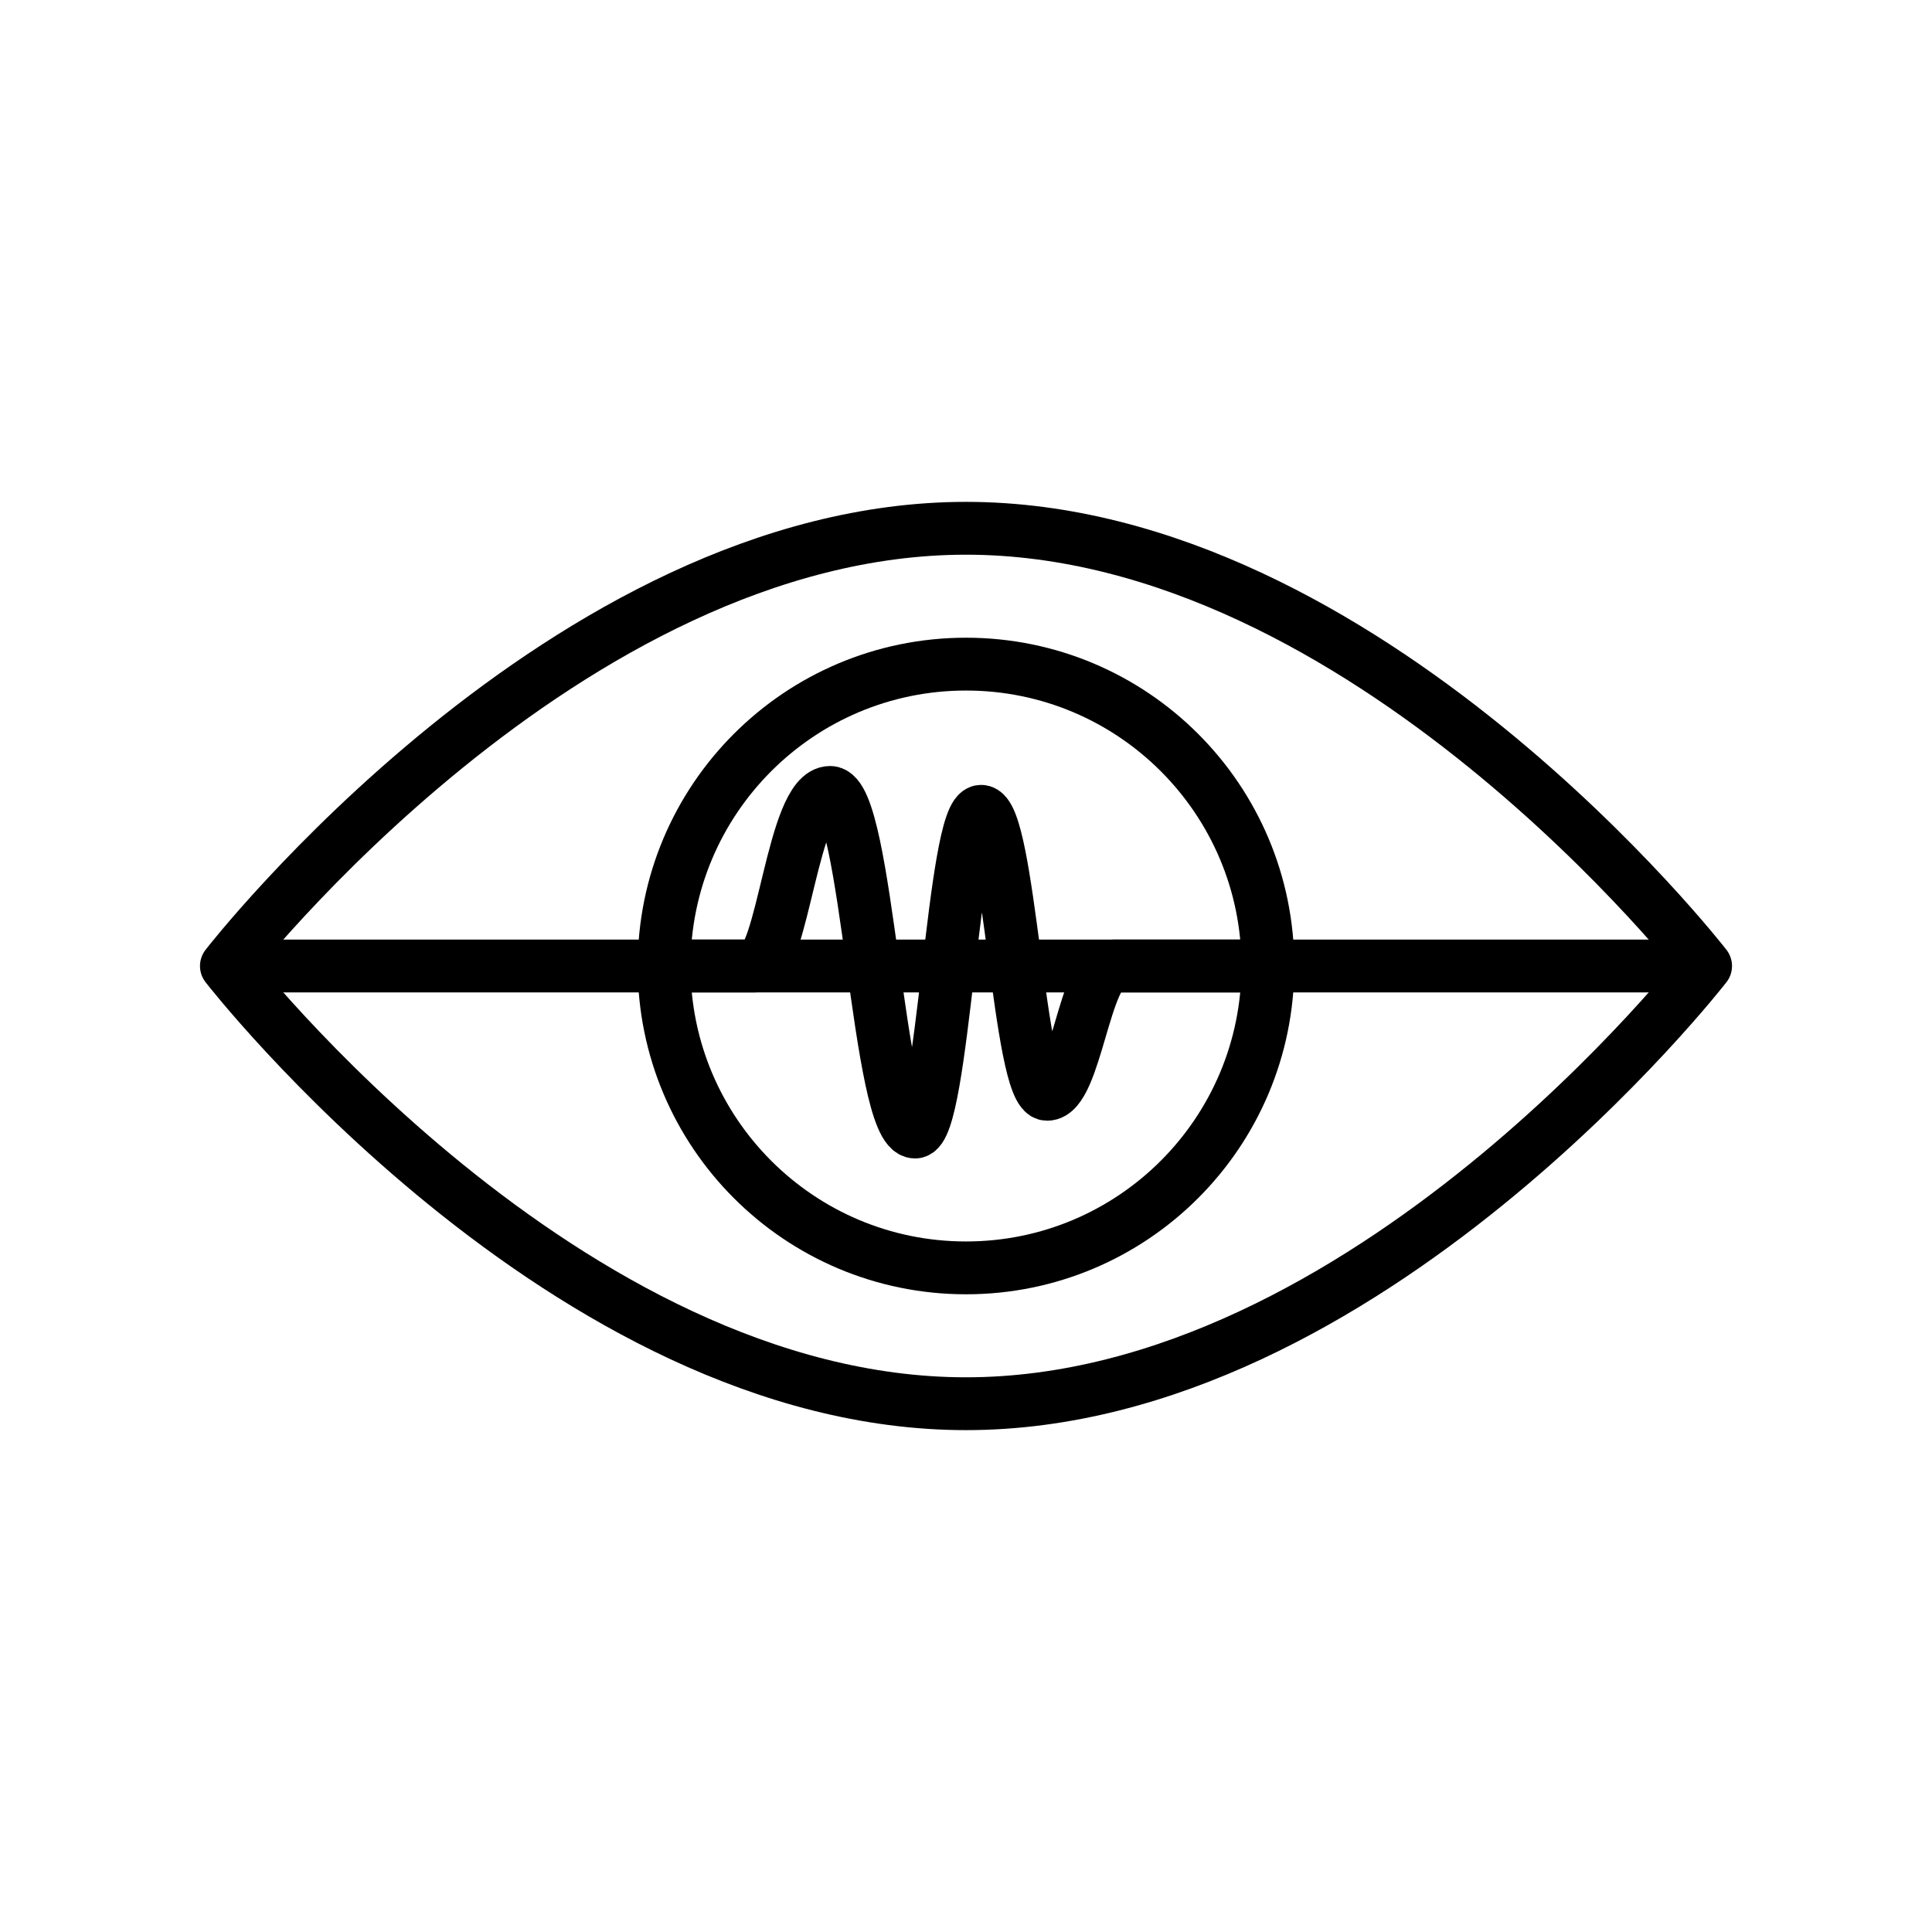
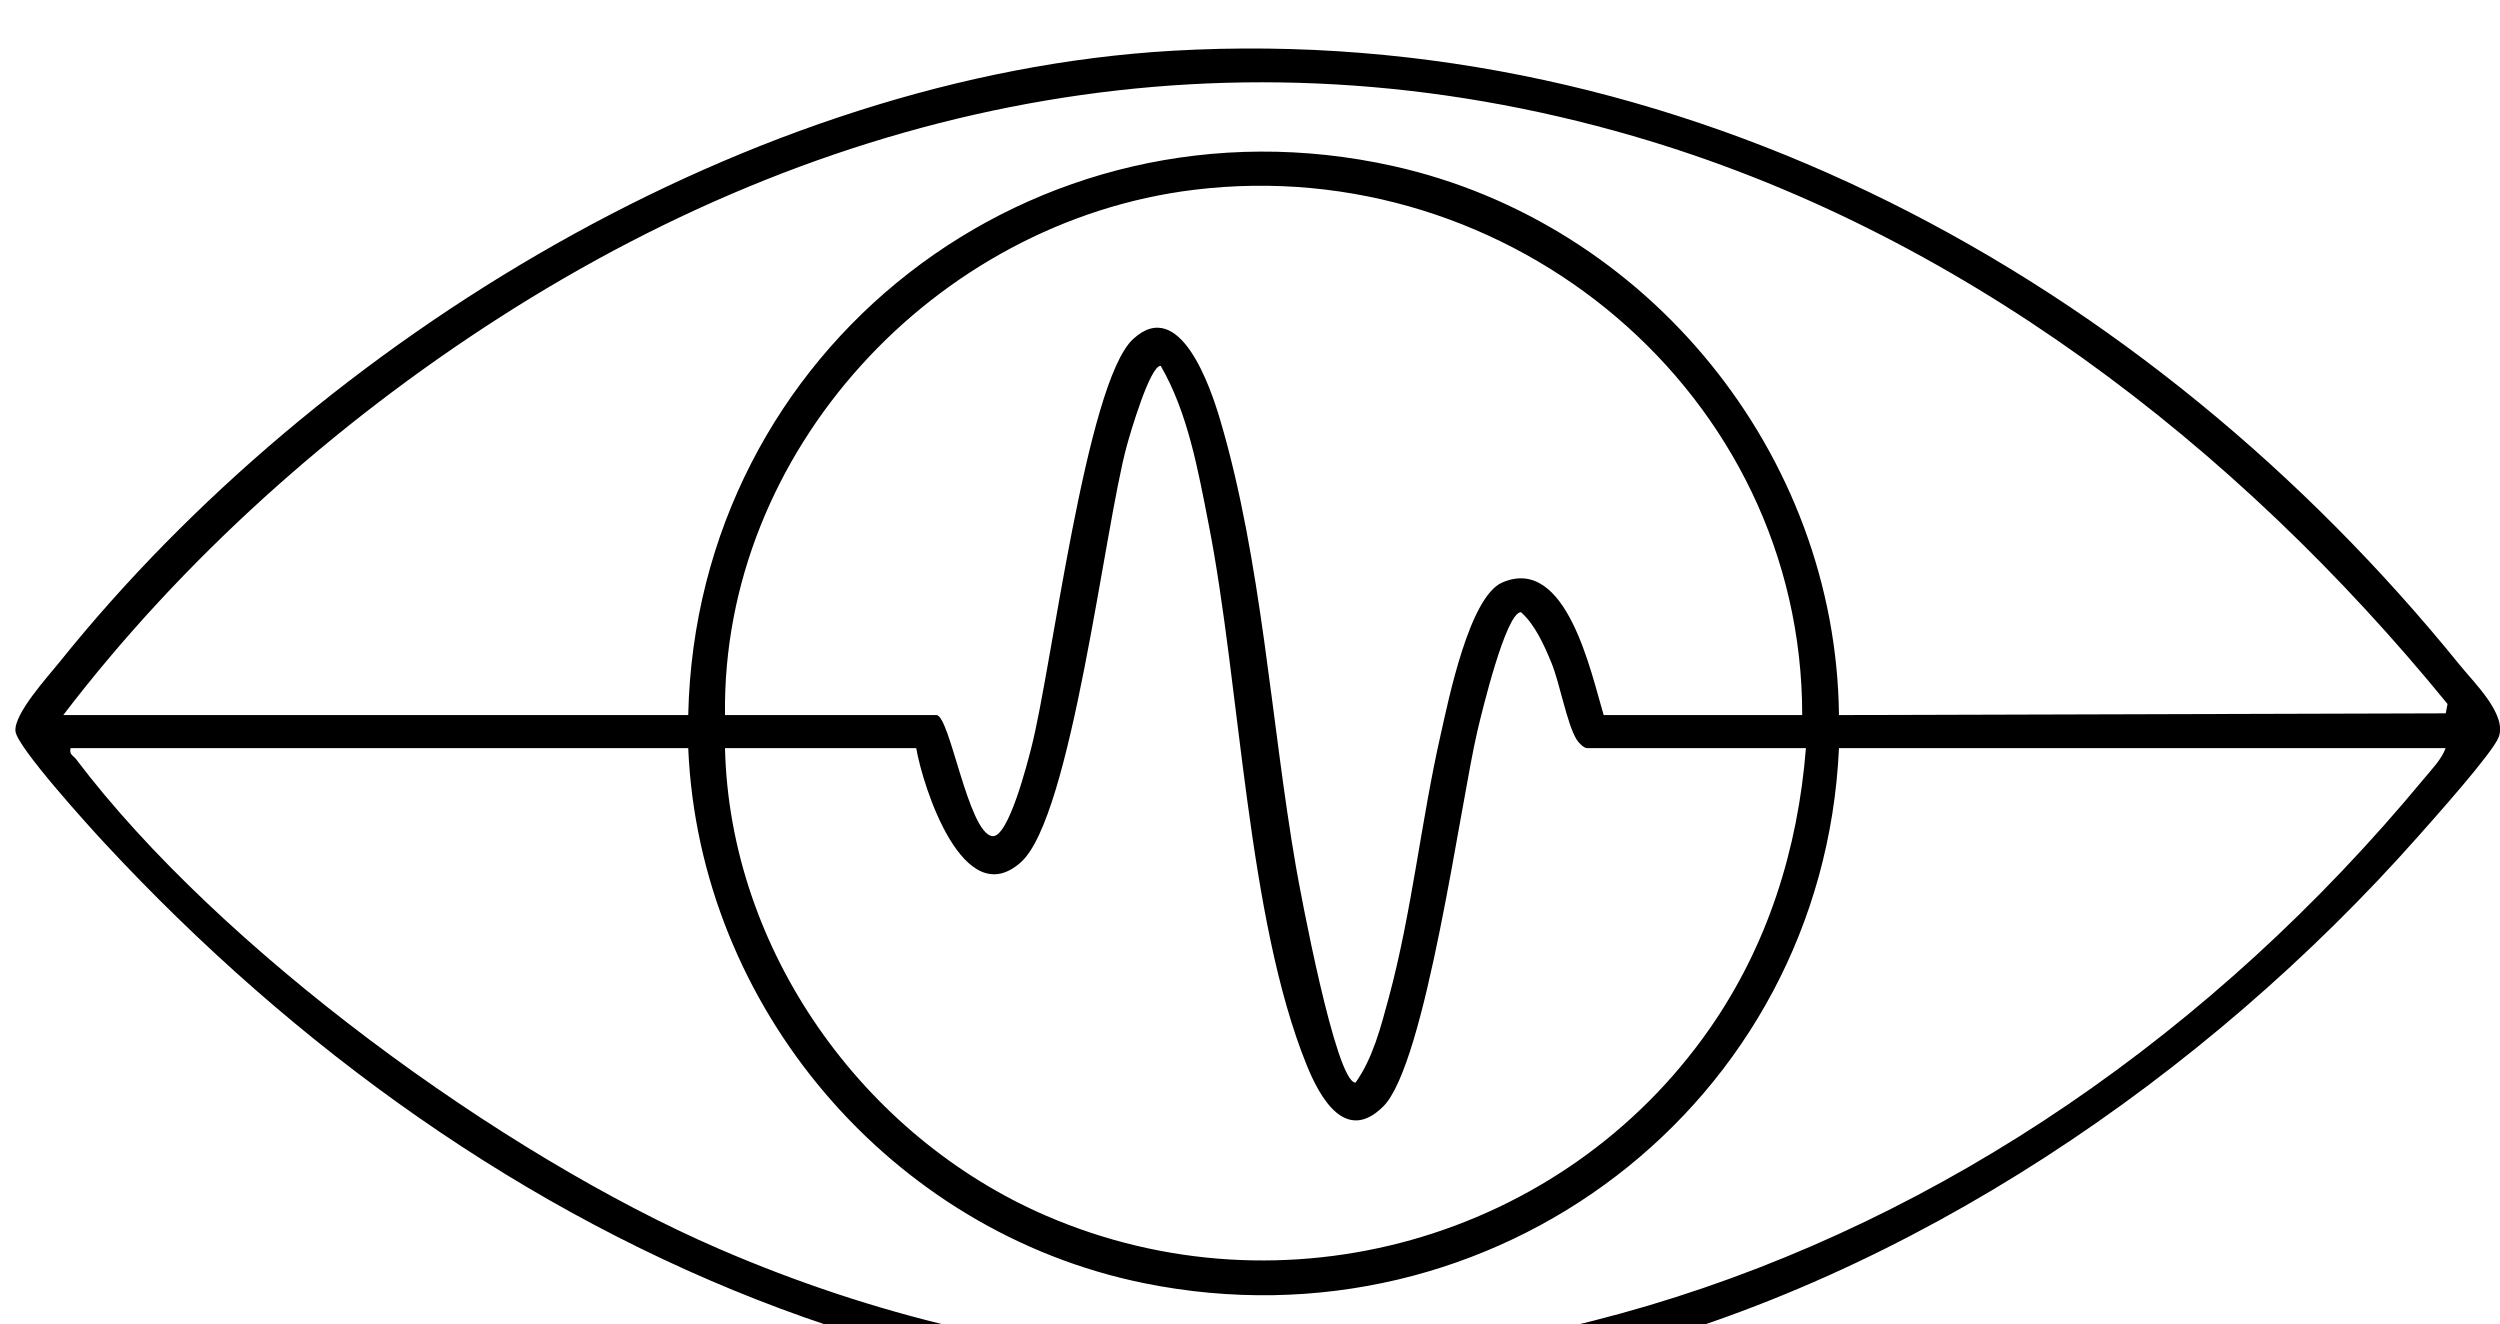
- <svg xmlns="http://www.w3.org/2000/svg" viewBox="0 0 1024 1024" fill="none">
-   <path d="M512 280 C300 280 120 512 120 512 C120 512 300 744 512 744 C724 744 904 512 904 512 C904 512 724 280 512 280 Z" stroke="black" stroke-width="28" fill="none" stroke-linejoin="round" />
-   <line x1="120" y1="512" x2="904" y2="512" stroke="black" stroke-width="28" />
-   <circle cx="512" cy="512" r="160" stroke="black" stroke-width="28" fill="none" />
-   <path d="M352 512 C380 512 390 512 400 512 C415 512 420 420 440 420 C460 420 465 600 485 600 C500 600 505 430 520 430 C535 430 540 580 555 580 C570 580 575 512 590 512 C605 512 615 512 672 512" stroke="black" stroke-width="28" fill="none" stroke-linecap="round" stroke-linejoin="round" />
+ <svg xmlns="http://www.w3.org/2000/svg" viewBox="340 175 680 360">
+   <path d="M659,188.8c138.29-7.93,265.05,62.05,350.18,167.23,3.89,4.81,12.74,13.32,10.48,19.43-1.59,4.29-17.79,22.37-21.94,27.06-57.93,65.39-138.04,120.11-223.51,141.49-155.25,38.83-301.38-27.04-406.03-139.98-4.23-4.56-23.52-25.84-23.97-30.11-.5-4.72,8.74-14.79,12.03-18.89,70.64-87.99,188.36-159.67,302.77-166.23ZM357.2,369.5h170c2.16-99.76,93.99-171.15,191.82-149.32,69.17,15.44,120.4,78.25,121.18,149.32l165.04-.47.49-2.55c-57.46-70.43-133.21-128.83-221.52-154.48-108.62-31.55-214.8-10.65-308.52,49.48-44.71,28.69-86.26,65.81-118.48,108.02ZM830.2,369.5c.03-87.34-79.33-153.38-165.38-142.88-70.51,8.6-128.58,71.17-127.62,142.88h57.5c3.66,0,8.58,31.8,15.14,32.93,4.45.76,9.72-20.37,10.69-24.1,5.54-21.44,14.87-99.19,27.64-111.07s21.17,13.32,23.74,22.03c11.34,38.38,13.75,81.86,20.58,121.42,1.14,6.58,10.84,58.78,16.21,58.77,4.7-6.55,6.91-15.22,9.01-22.97,6.35-23.5,8.79-48.09,14.18-71.82,2.13-9.4,7.77-37.4,16.74-41.26,17.46-7.5,24.12,24.58,27.57,36.07h54ZM589.2,378.5h-52c1.29,54.85,37.45,105.61,87.33,127.17,64.58,27.92,140.49,6.52,180.49-50.86,15.8-22.67,24.01-48.81,26.19-76.31h-59.5c-.89,0-2.27-1.4-2.82-2.27-2.68-4.24-4.61-15.42-6.92-21-1.97-4.76-4.42-10.29-8.26-13.72-4.13,0-10.74,27.61-11.82,32.16-4.68,19.82-14.06,90.83-25.68,102.32-10.3,10.19-17.26-2.62-20.77-11.24-16.25-40.02-18.04-103.16-26.71-147.29-2.84-14.46-5.6-30.17-13.02-42.96-2.94-.06-8.35,18.58-9.22,21.76-6.13,22.42-14.99,100.84-28.77,113.23-15.62,14.04-26.69-20.43-28.51-31.01ZM527.2,378.5h-168c-.44,1.76.74,2,1.5,3,38.94,51.53,115.67,107.58,174.83,133.17,170.31,73.68,349.56,10.02,463.65-127.7,2.03-2.45,5.04-5.55,6.02-8.48h-165c-4.4,96.82-93.94,164.86-189.03,145.53-68.93-14.01-121-75.16-123.97-145.53Z" />
</svg>
